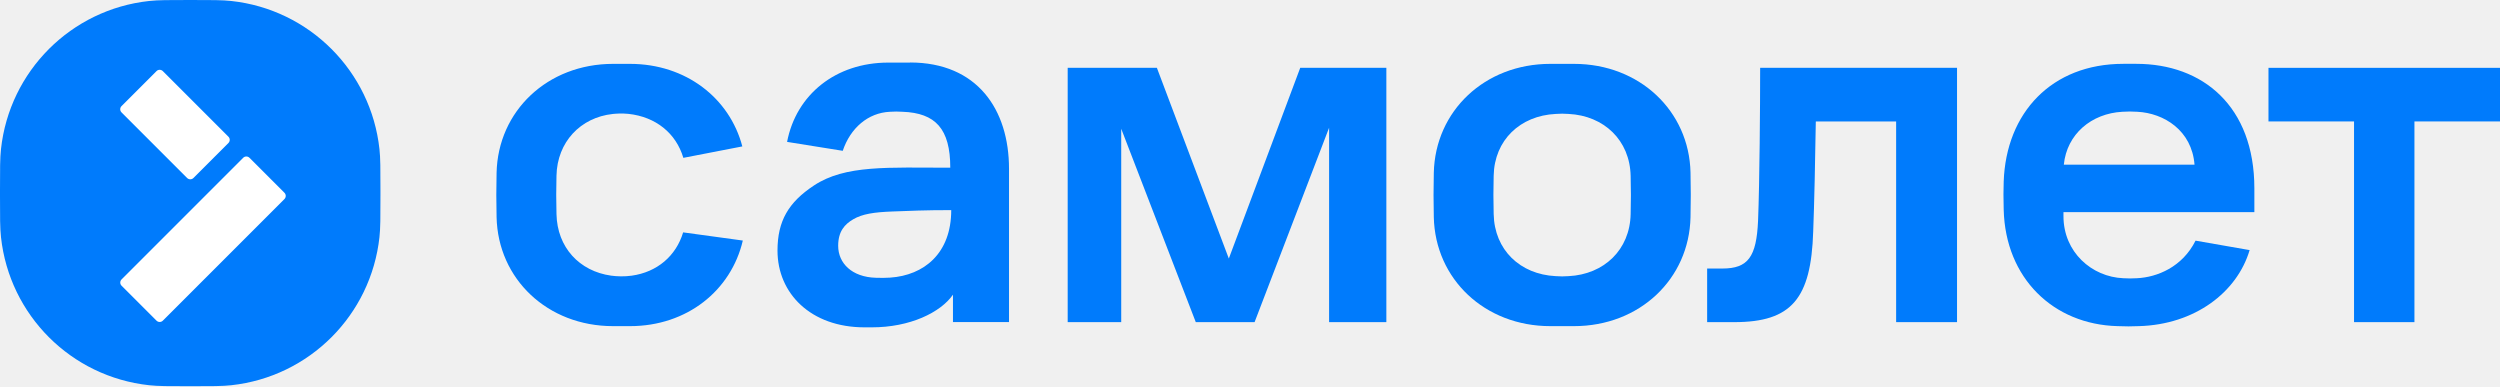
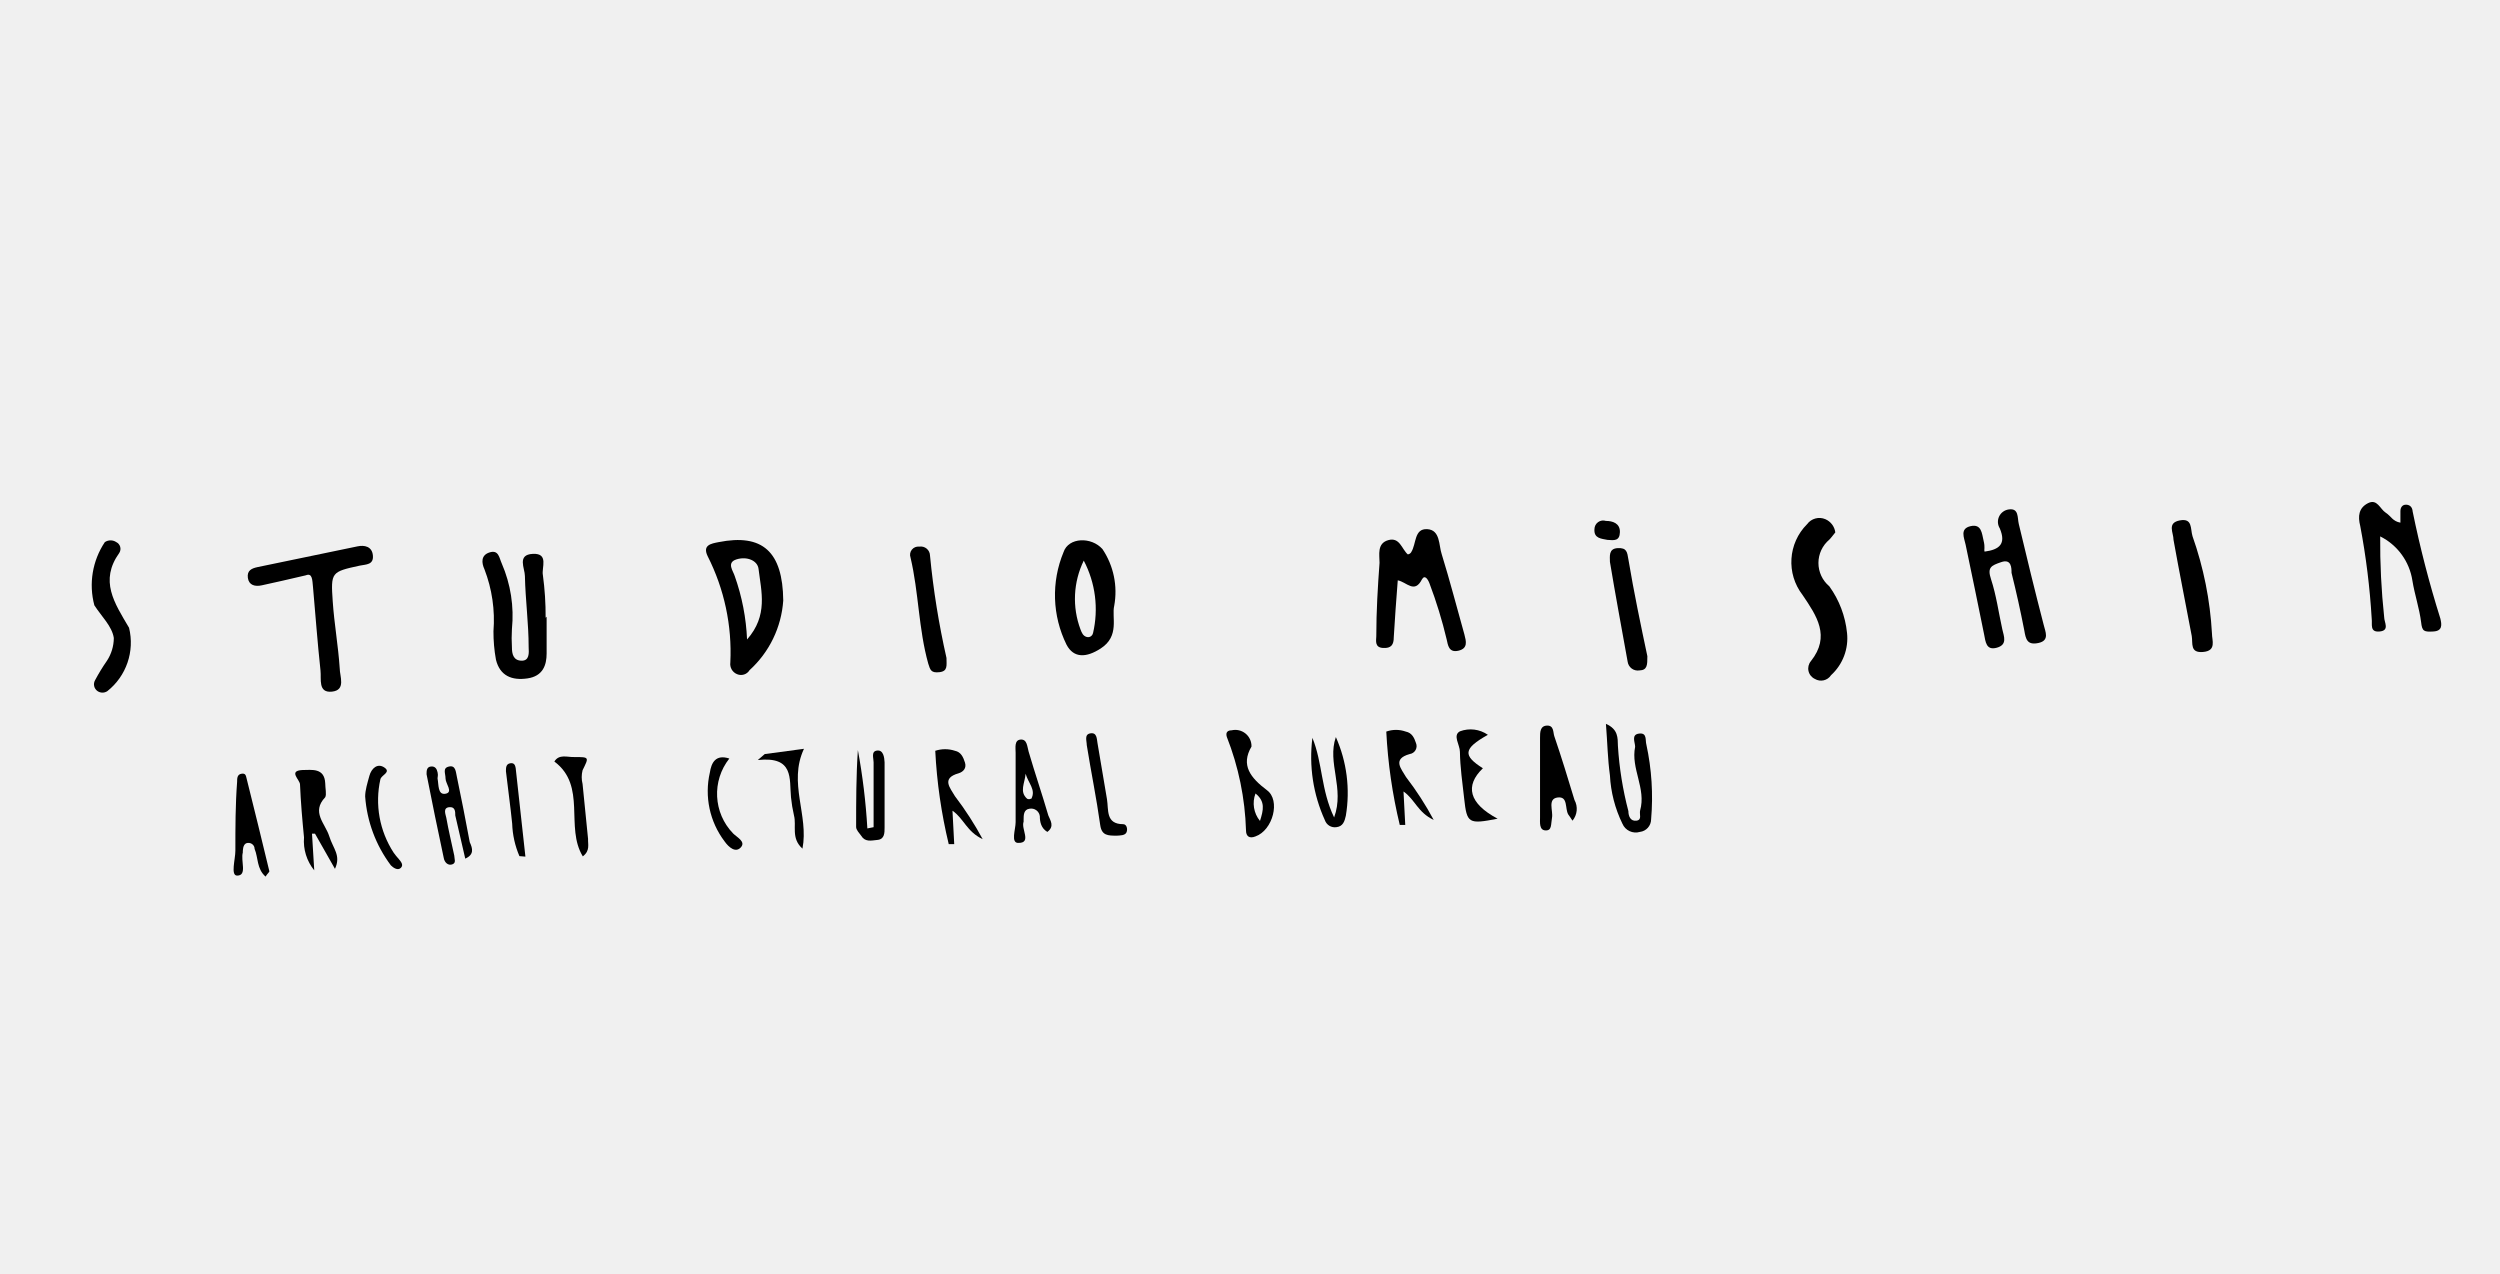
- <svg xmlns="http://www.w3.org/2000/svg" id="_Слой_1" version="1.1" viewBox="0 0 706.53 109.15">
-   <defs>
-     <style>
-       .st0, .st1 {
-         fill: #fff;
-       }
- 
-       .st0, .st2 {
-         fill-rule: evenodd;
-       }
- 
-       .st3, .st2 {
-         fill: #007bfc;
-       }
-     </style>
-   </defs>
-   <rect class="st3" y="144.75" width="706.51" height="109.15" />
-   <g>
-     <path class="st1" d="M0,198.51c0-6.05,0-9.08.28-11.62,2.4-22.05,19.81-39.46,41.86-41.86,2.55-.28,5.57-.28,11.62-.28s9.08,0,11.62.28c22.05,2.4,39.46,19.81,41.86,41.86.28,2.55.28,5.57.28,11.62v1.63c0,6.05,0,9.08-.28,11.62-2.4,22.05-19.81,39.46-41.86,41.86-2.55.28-5.57.28-11.62.28s-9.08,0-11.62-.28c-22.05-2.4-39.46-19.81-41.86-41.86C0,209.21,0,206.19,0,200.14c0,0,0-1.63,0-1.63Z" />
-     <path class="st2" d="M34.36,223.71c-.5.5-.5,1.3,0,1.79l9.87,9.87c.5.5,1.3.5,1.79,0l34.36-34.36c.5-.5.5-1.3,0-1.79l-9.87-9.87c-.5-.5-1.3-.5-1.79,0l-34.36,34.36ZM46.02,164.85c-.5-.5-1.3-.5-1.79,0l-9.88,9.88c-.5.5-.5,1.3,0,1.79l18.53,18.53c.5.5,1.3.5,1.79,0l9.88-9.88c.5-.5.5-1.3,0-1.79,0,0-18.53-18.53-18.53-18.53Z" />
-     <polygon class="st1" points="301.73 163.92 326.95 163.92 347.28 217.82 367.46 163.92 391.8 163.92 391.8 235.79 375.62 235.79 375.62 180.85 354.56 235.79 337.94 235.79 316.87 181.14 316.87 235.79 301.74 235.79 301.74 163.92 301.73 163.92" />
-     <path class="st1" d="M497.44,163.92h55.64v71.87h-17.21v-56.72h-22.7c-.15,10.1-.44,23.61-.74,31.18-.6,18.86-6.08,25.54-22.26,25.54h-7.71v-15.15h4.3c7.27,0,9.64-3.27,10.09-13.51.44-10.99.59-32.82.59-43.21h0Z" />
-     <polygon class="st1" points="641.1 163.92 706.53 163.92 706.53 179.06 682.35 179.06 682.35 235.79 665.28 235.79 665.28 179.06 641.1 179.06 641.1 163.92" />
-     <path class="st1" d="M247.52,223.25c-6.74-.19-10.64-4.09-10.64-9.03,0-4.09,1.84-6.09,4.27-7.51,2.55-1.49,5.87-2,11.02-2.19,4.95-.18,8.98-.39,16.66-.39,0,12.27-7.71,18.43-17.28,19.08-1.51.1-2.44.08-4.02.04h-.01ZM257.19,162.44h-6.16c-14.8,0-26.02,9.01-28.59,22.41l15.73,2.52c2.15-6.39,7.09-10.74,13.34-11.03,2.02-.1,1.54-.07,3.56,0,9.29.34,13.49,4.79,13.49,15.8-17.61,0-29.64-.83-38.5,5.01-7.23,4.77-10.33,10.06-10.33,18.42,0,12.1,9.41,21.69,24.59,21.69,2.38,0,1.41,0,2.09,0,10.73,0,19.39-4.18,22.91-9.23v7.74h15.84v-43.32c0-16.71-8.94-30.04-27.99-30.04l.02.03Z" />
-     <path class="st1" d="M599.79,176.34c1.8-.1,2.44-.1,4.25,0,7.5.38,15.4,5.25,16.16,14.95h-36.94c.86-8.65,7.8-14.47,16.54-14.95h0ZM637.11,204.71v-6.73c0-23.19-14.56-35.19-33.36-35.19h-3.68c-20.23,0-33.13,13.8-33.8,33.28-.09,2.85-.09,4.04,0,7.94.48,19.39,14.05,32.44,32.19,32.91,3.32.1,2.9.09,6.03,0,15.79-.44,27.75-9.57,31.28-21.49l-15.28-2.67c-3.73,7.47-10.86,10.34-16.55,10.62-1.8.1-2.06.07-3.86,0-8.93-.37-16.92-7.37-16.92-17.54v-1.14h53.95,0Z" />
-     <path class="st1" d="M460.84,205.24c-.2,10.16-7.58,17.05-17.51,17.55-1.91.1-1.79.1-3.69,0-10.03-.5-17.31-7.4-17.51-17.55-.1-4.22-.1-6.62,0-10.84.2-10.06,7.48-16.95,17.51-17.45,1.91-.1,1.79-.1,3.69,0,9.93.5,17.31,7.4,17.51,17.55.1,4.22.1,6.52,0,10.74h0ZM477.76,193.51c-.38-17.39-14.4-30.71-32.92-30.71h-6.71c-18.53,0-32.54,13.32-32.92,30.8-.1,4.85-.1,7.67,0,12.52.38,17.49,14.4,30.8,32.92,30.8h6.71c18.53,0,32.54-13.32,32.92-30.8.1-4.85.1-7.76,0-12.61Z" />
-     <path class="st1" d="M193.06,210.43c-2,6.66-7.35,11.23-14.55,12.23-2.07.29-4.13.22-5.8,0-8.95-1.25-15.25-7.97-15.44-17.41-.1-4.22-.1-6.62,0-10.84.19-9.51,6.8-16.47,15.91-17.44.53-.06,2.51-.24,4.43-.03,7.67.83,13.44,5.43,15.51,12.43l16.67-3.23c-3.58-13.64-15.94-23.33-31.74-23.33h-4.79c-18.53,0-32.54,13.32-32.92,30.8-.1,4.85-.1,7.67,0,12.52.39,17.49,14.4,30.8,32.92,30.8h4.79c16.1,0,28.58-10.07,31.88-24.19l-16.88-2.31h.01Z" />
-   </g>
-   <g>
-     <path class="st3" d="M0,53.76c0-6.05,0-9.08.28-11.62C2.67,20.09,20.09,2.67,42.14.28,44.69,0,47.71,0,53.76,0S62.84,0,65.38.28c22.05,2.4,39.46,19.81,41.86,41.86.28,2.55.28,5.57.28,11.62v1.63c0,6.05,0,9.08-.28,11.62-2.4,22.05-19.81,39.46-41.86,41.86-2.55.28-5.57.28-11.62.28s-9.08,0-11.62-.28C20.09,106.48,2.67,89.07.28,67.02c-.28-2.55-.28-5.57-.28-11.62v-1.63h0Z" />
-     <path class="st0" d="M34.36,78.96c-.5.5-.5,1.3,0,1.79l9.87,9.87c.5.5,1.3.5,1.79,0l34.36-34.36c.5-.5.5-1.3,0-1.79l-9.87-9.87c-.5-.5-1.3-.5-1.79,0,0,0-34.36,34.36-34.36,34.36ZM46.02,20.1c-.5-.5-1.3-.5-1.79,0l-9.88,9.88c-.5.5-.5,1.3,0,1.79l18.53,18.53c.5.5,1.3.5,1.79,0l9.88-9.88c.5-.5.5-1.3,0-1.79,0,0-18.53-18.53-18.53-18.53Z" />
-     <polygon class="st3" points="301.73 19.17 326.95 19.17 347.28 73.07 367.46 19.17 391.8 19.17 391.8 91.04 375.62 91.04 375.62 36.1 354.56 91.04 337.94 91.04 316.87 36.39 316.87 91.04 301.74 91.04 301.74 19.17 301.73 19.17" />
-     <path class="st3" d="M497.44,19.17h55.64v71.87h-17.21v-56.72h-22.7c-.15,10.1-.44,23.61-.74,31.18-.6,18.86-6.08,25.54-22.26,25.54h-7.71v-15.15h4.3c7.27,0,9.64-3.27,10.09-13.51.44-10.99.59-32.82.59-43.21h0Z" />
-     <polygon class="st3" points="641.1 19.17 706.53 19.17 706.53 34.32 682.35 34.32 682.35 91.04 665.28 91.04 665.28 34.32 641.1 34.32 641.1 19.17" />
-     <path class="st3" d="M247.52,78.5c-6.74-.19-10.64-4.09-10.64-9.03,0-4.09,1.84-6.09,4.27-7.51,2.55-1.49,5.87-2,11.02-2.19,4.95-.18,8.98-.39,16.66-.39,0,12.27-7.71,18.43-17.28,19.08-1.51.1-2.44.08-4.02.04h-.01ZM257.19,17.69h-6.16c-14.8,0-26.02,9.01-28.59,22.41l15.73,2.52c2.15-6.39,7.09-10.74,13.34-11.03,2.02-.1,1.54-.07,3.56,0,9.29.34,13.49,4.79,13.49,15.8-17.61,0-29.64-.83-38.5,5.01-7.23,4.77-10.33,10.06-10.33,18.42,0,12.1,9.41,21.69,24.59,21.69,2.38,0,1.41,0,2.09,0,10.73,0,19.39-4.18,22.91-9.23v7.74h15.84v-43.32c0-16.71-8.94-30.04-27.99-30.04l.02.03Z" />
-     <path class="st3" d="M599.79,31.59c1.8-.1,2.44-.1,4.25,0,7.5.38,15.4,5.25,16.16,14.95h-36.94c.86-8.65,7.8-14.47,16.54-14.95h0ZM637.11,59.96v-6.73c0-23.19-14.56-35.19-33.36-35.19h-3.68c-20.23,0-33.13,13.8-33.8,33.28-.09,2.85-.09,4.04,0,7.94.48,19.39,14.05,32.44,32.19,32.91,3.32.1,2.9.09,6.03,0,15.79-.44,27.75-9.57,31.28-21.49l-15.28-2.67c-3.73,7.47-10.86,10.34-16.55,10.62-1.8.1-2.06.07-3.86,0-8.93-.37-16.92-7.37-16.92-17.54v-1.14h53.95,0Z" />
-     <path class="st3" d="M460.84,60.49c-.2,10.16-7.58,17.05-17.51,17.55-1.91.1-1.79.1-3.69,0-10.03-.5-17.31-7.4-17.51-17.55-.1-4.22-.1-6.62,0-10.84.2-10.06,7.48-16.95,17.51-17.45,1.91-.1,1.79-.1,3.69,0,9.93.5,17.31,7.4,17.51,17.55.1,4.22.1,6.52,0,10.74ZM477.76,48.76c-.38-17.39-14.4-30.71-32.92-30.71h-6.71c-18.53,0-32.54,13.32-32.92,30.8-.1,4.85-.1,7.67,0,12.52.38,17.49,14.4,30.8,32.92,30.8h6.71c18.53,0,32.54-13.32,32.92-30.8.1-4.85.1-7.76,0-12.61Z" />
-     <path class="st3" d="M193.06,65.68c-2,6.66-7.35,11.23-14.55,12.23-2.07.29-4.13.22-5.8-.01-8.95-1.25-15.25-7.97-15.44-17.41-.1-4.22-.1-6.62,0-10.84.19-9.51,6.8-16.47,15.91-17.44.53-.06,2.51-.24,4.43-.03,7.67.83,13.44,5.43,15.51,12.43l16.67-3.23c-3.58-13.64-15.94-23.33-31.74-23.33h-4.79c-18.53,0-32.54,13.32-32.92,30.8-.1,4.85-.1,7.67,0,12.52.39,17.49,14.4,30.8,32.92,30.8h4.79c16.1,0,28.58-10.07,31.88-24.19l-16.88-2.31h.01Z" />
-   </g>
+ <svg xmlns="http://www.w3.org/2000/svg" id="Слой_1" data-name="Слой 1" viewBox="0 0 100.16 51.04">
+   <path d="M56,23.25c-.06.81-.12,1.55-.16,2.28,0,.3-.1.45-.43.43s-.28-.27-.27-.47c0-1,.06-2,.13-2.94,0-.32-.11-.78.35-.91s.54.36.78.57c.06,0,.12-.05.14-.09.21-.33.11-.95.64-.92s.46.65.58,1c.33,1.07.61,2.15.91,3.22.07.27.15.56-.24.65s-.42-.23-.47-.45a18.21,18.21,0,0,0-.69-2.25c-.07-.18-.19-.35-.3-.16C56.67,23.8,56.36,23.32,56,23.25Z" />
+   <path d="M79.51,22.1c.6-.08.87-.31.61-.93a.5.5,0,0,1,.36-.76c.41-.06.34.33.4.58.32,1.35.65,2.7,1,4.05.06.26.25.62-.21.72s-.51-.16-.57-.51c-.15-.77-.32-1.54-.51-2.3,0-.19,0-.57-.41-.43s-.57.21-.41.69c.21.64.3,1.32.45,2,.07.3.21.62-.22.74s-.45-.24-.51-.54c-.24-1.2-.49-2.39-.74-3.59-.06-.28-.24-.64.2-.74s.45.29.52.58S79.48,22,79.51,22.1Z" />
+   <path d="M95.36,21.49a28.35,28.35,0,0,0,.16,3.24c0,.2.23.53-.18.57s-.29-.29-.32-.51a29.08,29.08,0,0,0-.46-3.72c-.1-.39-.06-.72.31-.91s.48.23.71.38.27.34.59.4c0-.17,0-.31,0-.46s.08-.27.24-.26.24.12.25.27a42.88,42.88,0,0,0,1.11,4.29c.06.25.09.5-.28.52s-.45,0-.49-.37c-.07-.56-.26-1.11-.35-1.67A2.38,2.38,0,0,0,95.36,21.49Z" />
+   <path d="M21.9,24.71c0,.49,0,1,0,1.47s-.15.91-.77,1-1.1-.1-1.26-.75a6.2,6.2,0,0,1-.1-1.14,5.66,5.66,0,0,0-.36-2.48c-.12-.26-.15-.57.21-.68s.38.22.48.44a5.27,5.27,0,0,1,.41,2.63,6.09,6.09,0,0,0,0,.74c0,.25.05.52.38.53s.3-.32.29-.54c0-.95-.13-1.9-.15-2.85,0-.31-.33-.86.32-.89s.34.56.4.85a12.18,12.18,0,0,1,.11,1.71Z" />
+   <path d="M12.25,23.05c-.7.16-1.23.29-1.76.4-.27.06-.52,0-.56-.3s.16-.38.39-.43l4-.83c.28-.06.59,0,.62.37s-.27.35-.52.4c-1.15.25-1.17.26-1.09,1.43.06.89.22,1.78.28,2.68,0,.33.26.88-.31.94s-.42-.51-.46-.85c-.12-1.11-.2-2.22-.3-3.34C12.51,23.24,12.52,22.94,12.25,23.05Z" />
+   <path d="M73.53,21.33c-.07.08-.15.2-.24.29a1.22,1.22,0,0,0,0,1.87A3.86,3.86,0,0,1,74,25.36a2,2,0,0,1-.64,1.69.48.48,0,0,1-.65.15.46.46,0,0,1-.16-.71c.8-1,.23-1.82-.33-2.65A2.15,2.15,0,0,1,72.4,21a.61.61,0,0,1,.73-.2A.67.67,0,0,1,73.53,21.33Z" />
+   <path d="M4.56,25.56c-.07-.47-.49-.86-.78-1.31a3.11,3.11,0,0,1,.42-2.53.41.41,0,0,1,.46,0,.3.3,0,0,1,.12.43c-.8,1.12-.2,2,.39,3a2.48,2.48,0,0,1-.87,2.54.35.35,0,0,1-.39,0,.33.33,0,0,1-.1-.44,7.54,7.54,0,0,1,.47-.77A1.68,1.68,0,0,0,4.56,25.56Z" />
+   <path d="M88.62,25.38c0,.28.19.69-.35.74s-.41-.34-.46-.64c-.24-1.28-.5-2.56-.73-3.85,0-.29-.27-.68.25-.78s.42.33.51.63A14,14,0,0,1,88.62,25.38Z" />
+   <path d="M66,26.29c0,.35,0,.56-.32.57a.41.41,0,0,1-.47-.35c-.24-1.34-.49-2.67-.71-4,0-.22-.06-.53.31-.55s.38.16.43.45C65.46,23.73,65.74,25.06,66,26.29Z" />
+   <path d="M37.92,26.36c0,.3.06.53-.28.57s-.37-.09-.45-.34c-.39-1.39-.38-2.85-.71-4.25a.33.33,0,0,1,.35-.44.37.37,0,0,1,.43.36A32.79,32.79,0,0,0,37.92,26.36Z" />
+   <path d="M64.34,29c.5.22.47.57.48.88a13.63,13.63,0,0,0,.42,2.62c0,.19.08.41.32.38s.11-.26.15-.41c.25-.88-.38-1.68-.2-2.55,0-.18-.17-.49.16-.53s.24.27.29.44a10.05,10.05,0,0,1,.19,3,.51.51,0,0,1-.45.5A.58.58,0,0,1,65,33a5,5,0,0,1-.5-1.94C64.41,30.42,64.4,29.75,64.34,29Z" />
+   <path d="M63,32.88c-.08-.13-.13-.19-.17-.25-.14-.24,0-.73-.42-.68s-.18.53-.23.81,0,.52-.26.51-.22-.32-.22-.54c0-1,0-2.11,0-3.17,0-.22,0-.48.28-.49s.24.27.29.42c.29.85.55,1.7.81,2.56A.74.74,0,0,1,63,32.88Z" />
+   <path d="M18.64,34.4c-.14-.59-.27-1.16-.4-1.73,0-.15,0-.36-.25-.33s-.14.28-.11.42c.09.51.21,1,.32,1.52,0,.13.09.29-.08.35s-.31-.08-.34-.25q-.36-1.68-.69-3.36c0-.13,0-.29.17-.31s.24.09.27.23,0,.17,0,.25c.05.24,0,.67.32.61s0-.4,0-.61-.13-.42.14-.48.27.22.31.39c.18.88.36,1.76.52,2.64C18.94,34,19,34.24,18.64,34.4Z" />
+   <path d="M13.42,34.81l-.8-1.41-.12,0,.09,1.47a1.86,1.86,0,0,1-.41-1.32c-.07-.71-.13-1.41-.16-2.12,0-.19-.49-.55.1-.58.36,0,.88-.1.91.53,0,.19.06.45,0,.56-.57.6,0,1.05.16,1.56S13.67,34.27,13.42,34.81Z" />
+   <path d="M35,33.14c0-.87,0-1.73,0-2.6,0-.17-.11-.44.14-.47s.29.27.3.47c0,.87,0,1.74,0,2.61,0,.22,0,.47-.28.5s-.5.09-.66-.17c-.08-.11-.2-.23-.2-.35,0-1,0-2.05.07-3.08a25.39,25.39,0,0,1,.38,3.14Z" />
+   <path d="M53.52,29.53a5.51,5.51,0,0,1,.4,3.15c-.05.22-.11.43-.38.46a.42.42,0,0,1-.46-.28,6.11,6.11,0,0,1-.5-3.3c.41,1,.34,2.09.87,3.19C53.88,31.58,53.16,30.56,53.52,29.53Z" />
+   <path d="M39.37,33.62c-.64-.3-.75-.82-1.21-1.14l.07,1.34-.22,0a20.32,20.32,0,0,1-.54-3.74,1.25,1.25,0,0,1,.79,0c.24.05.33.25.4.47s-.06.37-.25.43c-.72.2-.33.6-.15.92A13.07,13.07,0,0,1,39.37,33.62Z" />
+   <path d="M57.44,32.85c-.64-.3-.75-.82-1.21-1.14l.07,1.34-.22,0a20.32,20.32,0,0,1-.54-3.74,1.16,1.16,0,0,1,.78,0c.25.05.34.25.41.46a.32.32,0,0,1-.25.44c-.72.2-.33.6-.15.92A12.42,12.42,0,0,1,57.44,32.85Z" />
+   <path d="M10.64,35.12c-.36-.31-.29-.76-.44-1.11,0-.14-.12-.25-.27-.24s-.19.16-.2.3,0,.06,0,.08c-.1.33.19.93-.23.93-.27,0-.07-.65-.07-1,0-.92,0-1.84.07-2.76,0-.13,0-.29.17-.32s.18.07.21.19c.31,1.23.61,2.47.91,3.71C10.8,34.94,10.71,35,10.64,35.12Z" />
+   <path d="M60,32.8c-1.17.23-1.23.19-1.34-.81-.07-.62-.16-1.25-.17-1.87,0-.28-.3-.66,0-.82a1.21,1.21,0,0,1,1.12.14c-1,.56-1,.83-.2,1.34C58.68,31.48,58.85,32.19,60,32.8Z" />
+   <path d="M23.35,34.31c-.72-1.17.17-2.82-1.14-3.8.19-.31.52-.17.79-.18.62,0,.6,0,.34.53a1.12,1.12,0,0,0,0,.55c.07.74.15,1.47.22,2.2C23.55,33.83,23.65,34.08,23.35,34.31Z" />
+   <path d="M44.75,33.48c-.36,0-.61,0-.67-.42-.15-1.08-.37-2.14-.54-3.21,0-.17-.11-.43.15-.47s.25.22.28.39c.13.75.25,1.5.38,2.25.07.42-.06,1,.65,1,.14,0,.19.2.13.33S44.86,33.47,44.75,33.48Z" />
+   <path d="M14.63,31.91c0-.25.09-.54.17-.83s.32-.52.6-.33-.12.3-.16.47a3.85,3.85,0,0,0,.53,2.94,2.65,2.65,0,0,0,.21.26c.08.1.2.23.08.35s-.3,0-.4-.1A5.22,5.22,0,0,1,14.63,31.91Z" />
+   <path d="M30.64,30.21,32.21,30c-.64,1.37.2,2.66-.06,4-.47-.42-.23-.92-.34-1.33a5.85,5.85,0,0,1-.12-.73c-.07-.74.13-1.65-1.33-1.49Z" />
+   <path d="M29.22,30.39a2.28,2.28,0,0,0,.15,3c.16.16.52.33.31.56s-.48,0-.65-.24a3.33,3.33,0,0,1-.59-2.76C28.5,30.56,28.67,30.21,29.22,30.39Z" />
+   <path d="M20.81,34.3A3.59,3.59,0,0,1,20.52,33c-.07-.7-.17-1.4-.25-2.1,0-.14,0-.29.17-.32s.2.09.22.19l.39,3.55Z" />
+   <path d="M64.4,21.63c-.23-.05-.55-.05-.52-.43a.35.35,0,0,1,.46-.33c.26,0,.57.09.56.45S64.67,21.65,64.4,21.63Z" />
+   <path d="M28.79,21.72c-.31.06-.65.12-.44.56a8.5,8.5,0,0,1,.91,4.26.44.44,0,0,0,.27.47.4.4,0,0,0,.5-.16,4.15,4.15,0,0,0,1.35-2.79C31.36,22.1,30.55,21.37,28.79,21.72Zm1.14,3.9a8.68,8.68,0,0,0-.49-2.53c-.06-.21-.35-.55.07-.68s.84.05.88.38C30.5,23.7,30.78,24.66,29.93,25.62Z" />
+   <path d="M44.17,22c-.44-.5-1.36-.48-1.56.12a4.49,4.49,0,0,0,.12,3.71c.29.55.8.52,1.37.15.77-.5.43-1.25.54-1.71A3.08,3.08,0,0,0,44.17,22Zm-.38,3.35c0,.08-.1.21-.25.17s-.2-.17-.25-.3a3.49,3.49,0,0,1,.13-2.76A4.2,4.2,0,0,1,43.79,25.37Z" />
+   <path d="M50.76,31.66c-.66-.5-1.06-1-.62-1.75a.65.65,0,0,0-.8-.65c-.13,0-.25.06-.19.26a11.15,11.15,0,0,1,.77,3.75c0,.23.13.34.38.24C51,33.26,51.31,32.06,50.76,31.66Zm-.28,1.23a1.11,1.11,0,0,1-.18-1.1C50.7,32.11,50.62,32.45,50.48,32.89Z" />
+   <path d="M42,32.67c-.25-.86-.54-1.7-.79-2.56-.06-.21-.06-.5-.32-.48s-.2.33-.2.53c0,.93,0,1.85,0,2.78,0,.29-.21.85.12.83.53,0,.09-.56.2-.85,0,0,0-.05,0-.08,0-.18,0-.41.24-.44a.35.35,0,0,1,.41.3c0,.23.05.48.3.63C42.26,33.11,42.08,32.87,42,32.67Zm-.7-.67a.16.16,0,0,1-.15,0c-.32-.28-.09-.63-.06-1C41.2,31.38,41.51,31.64,41.32,32Z" />
</svg>
